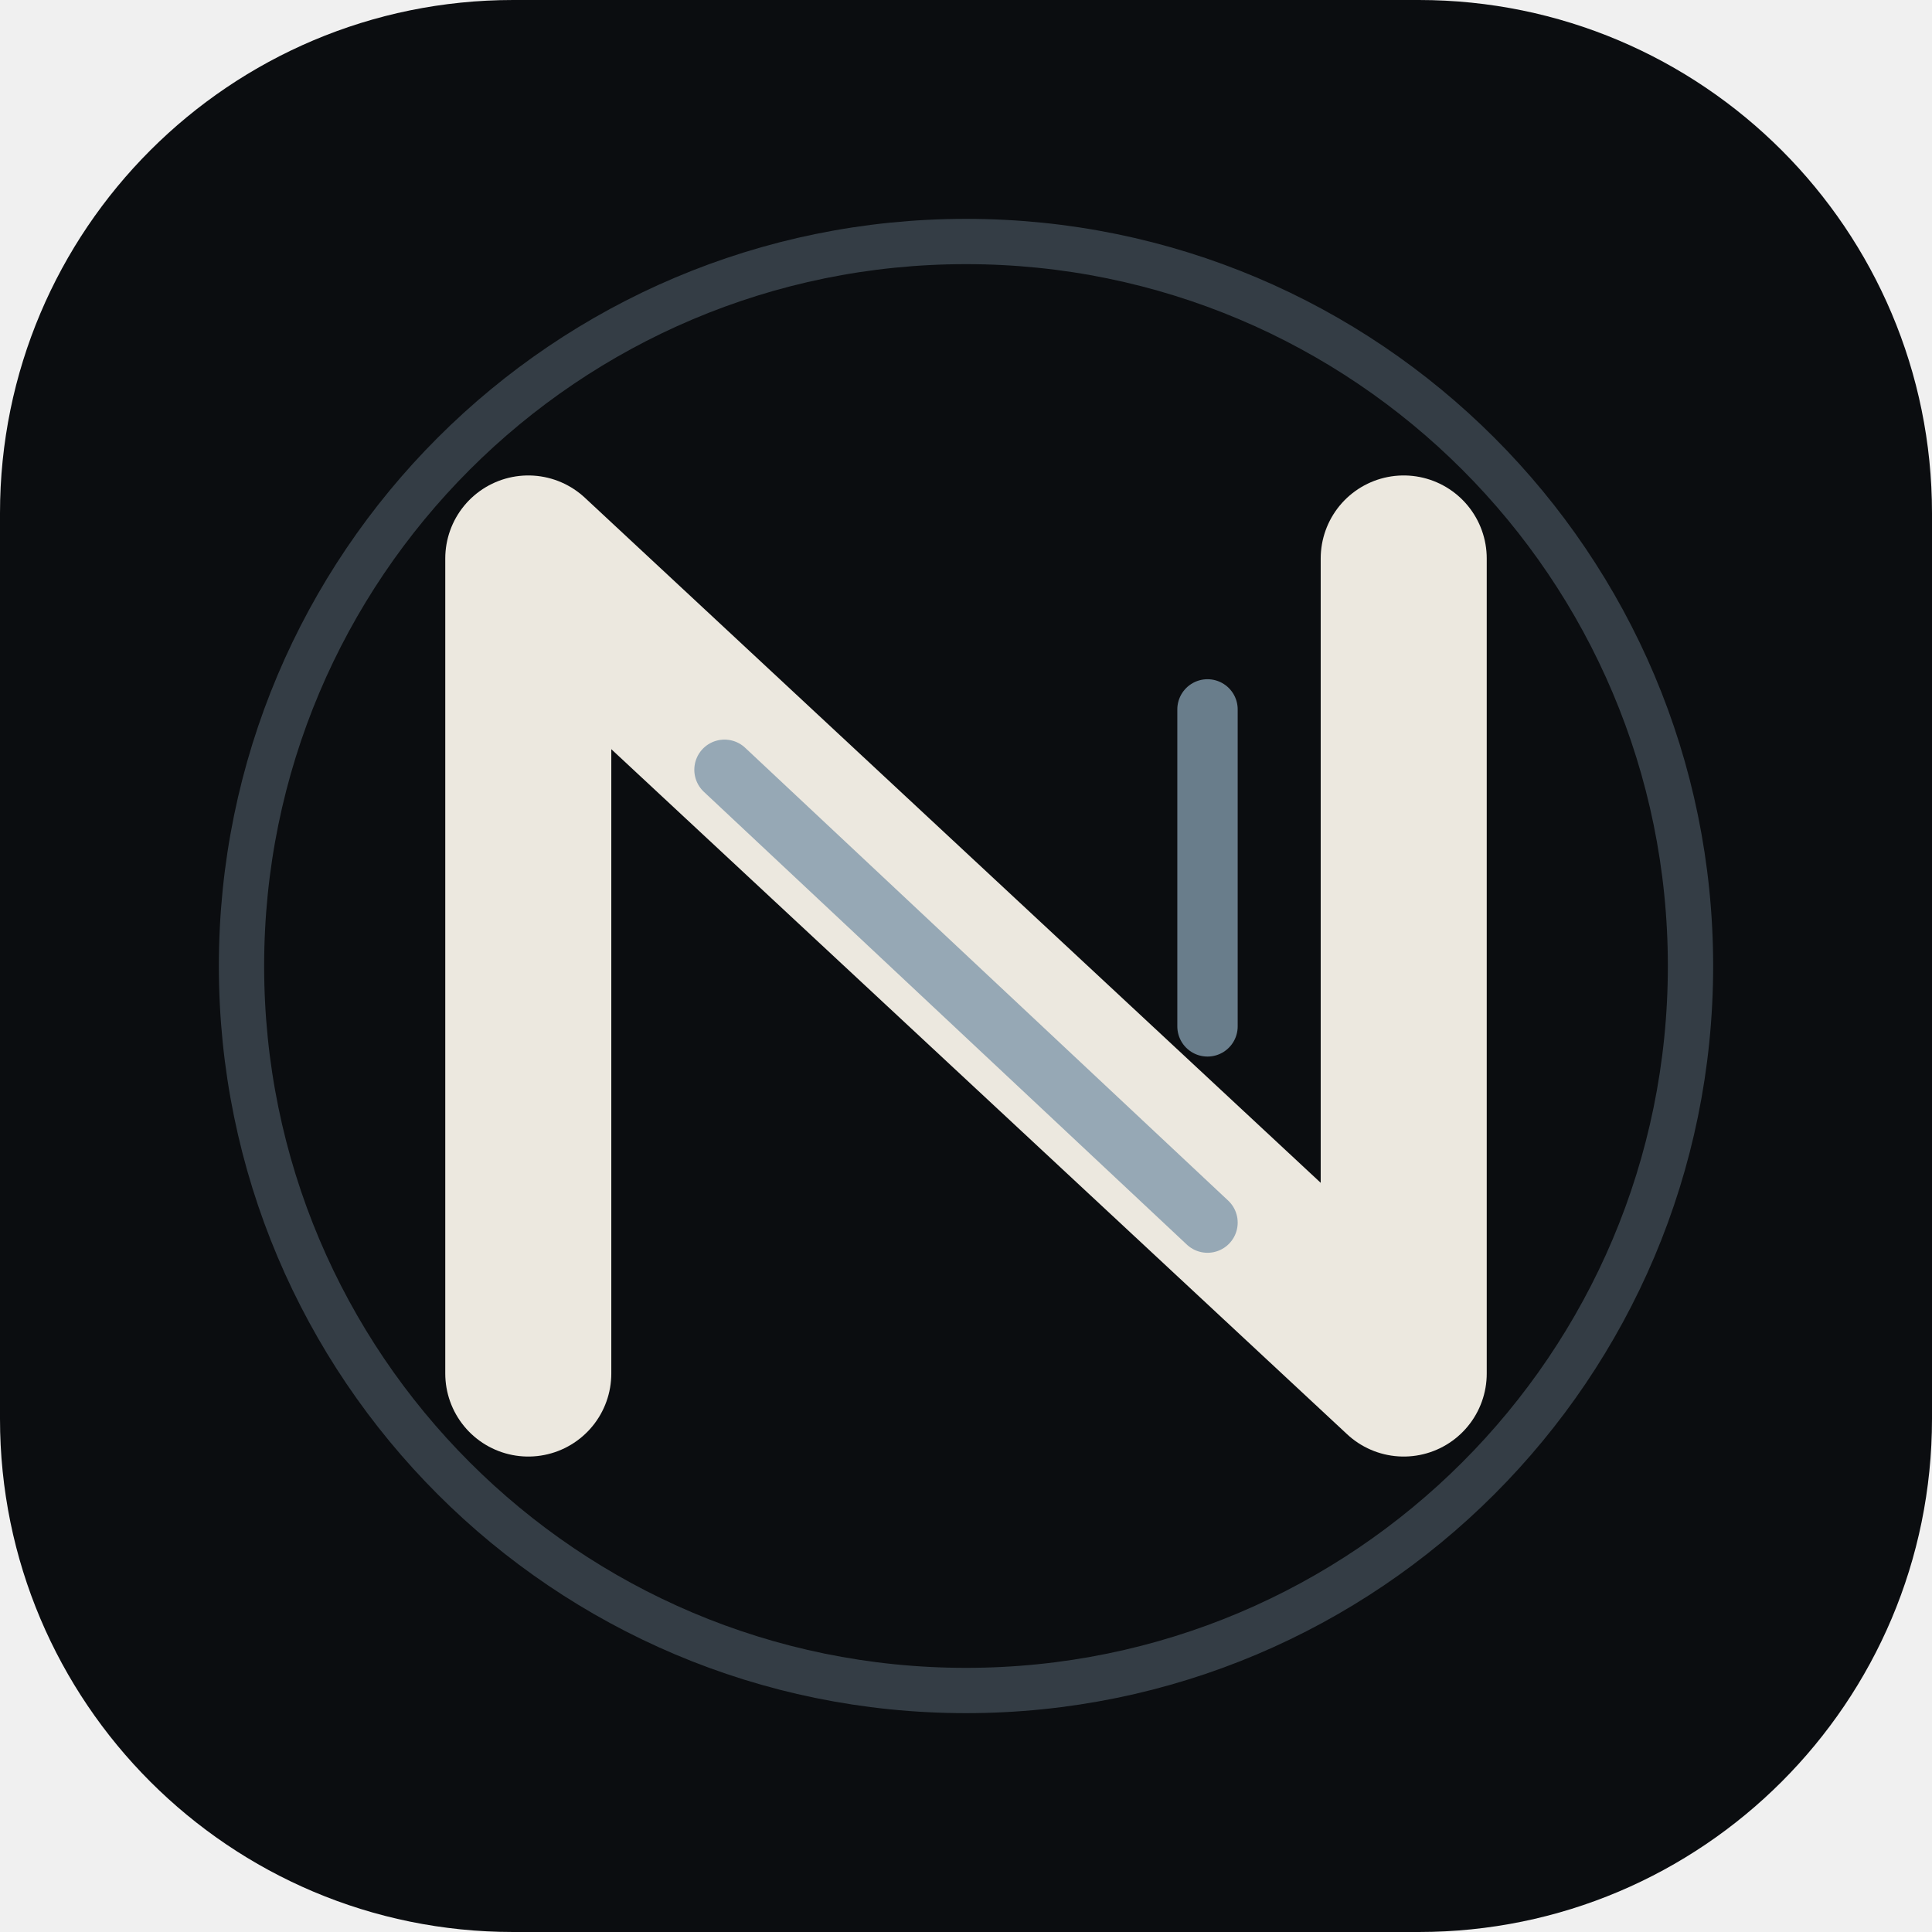
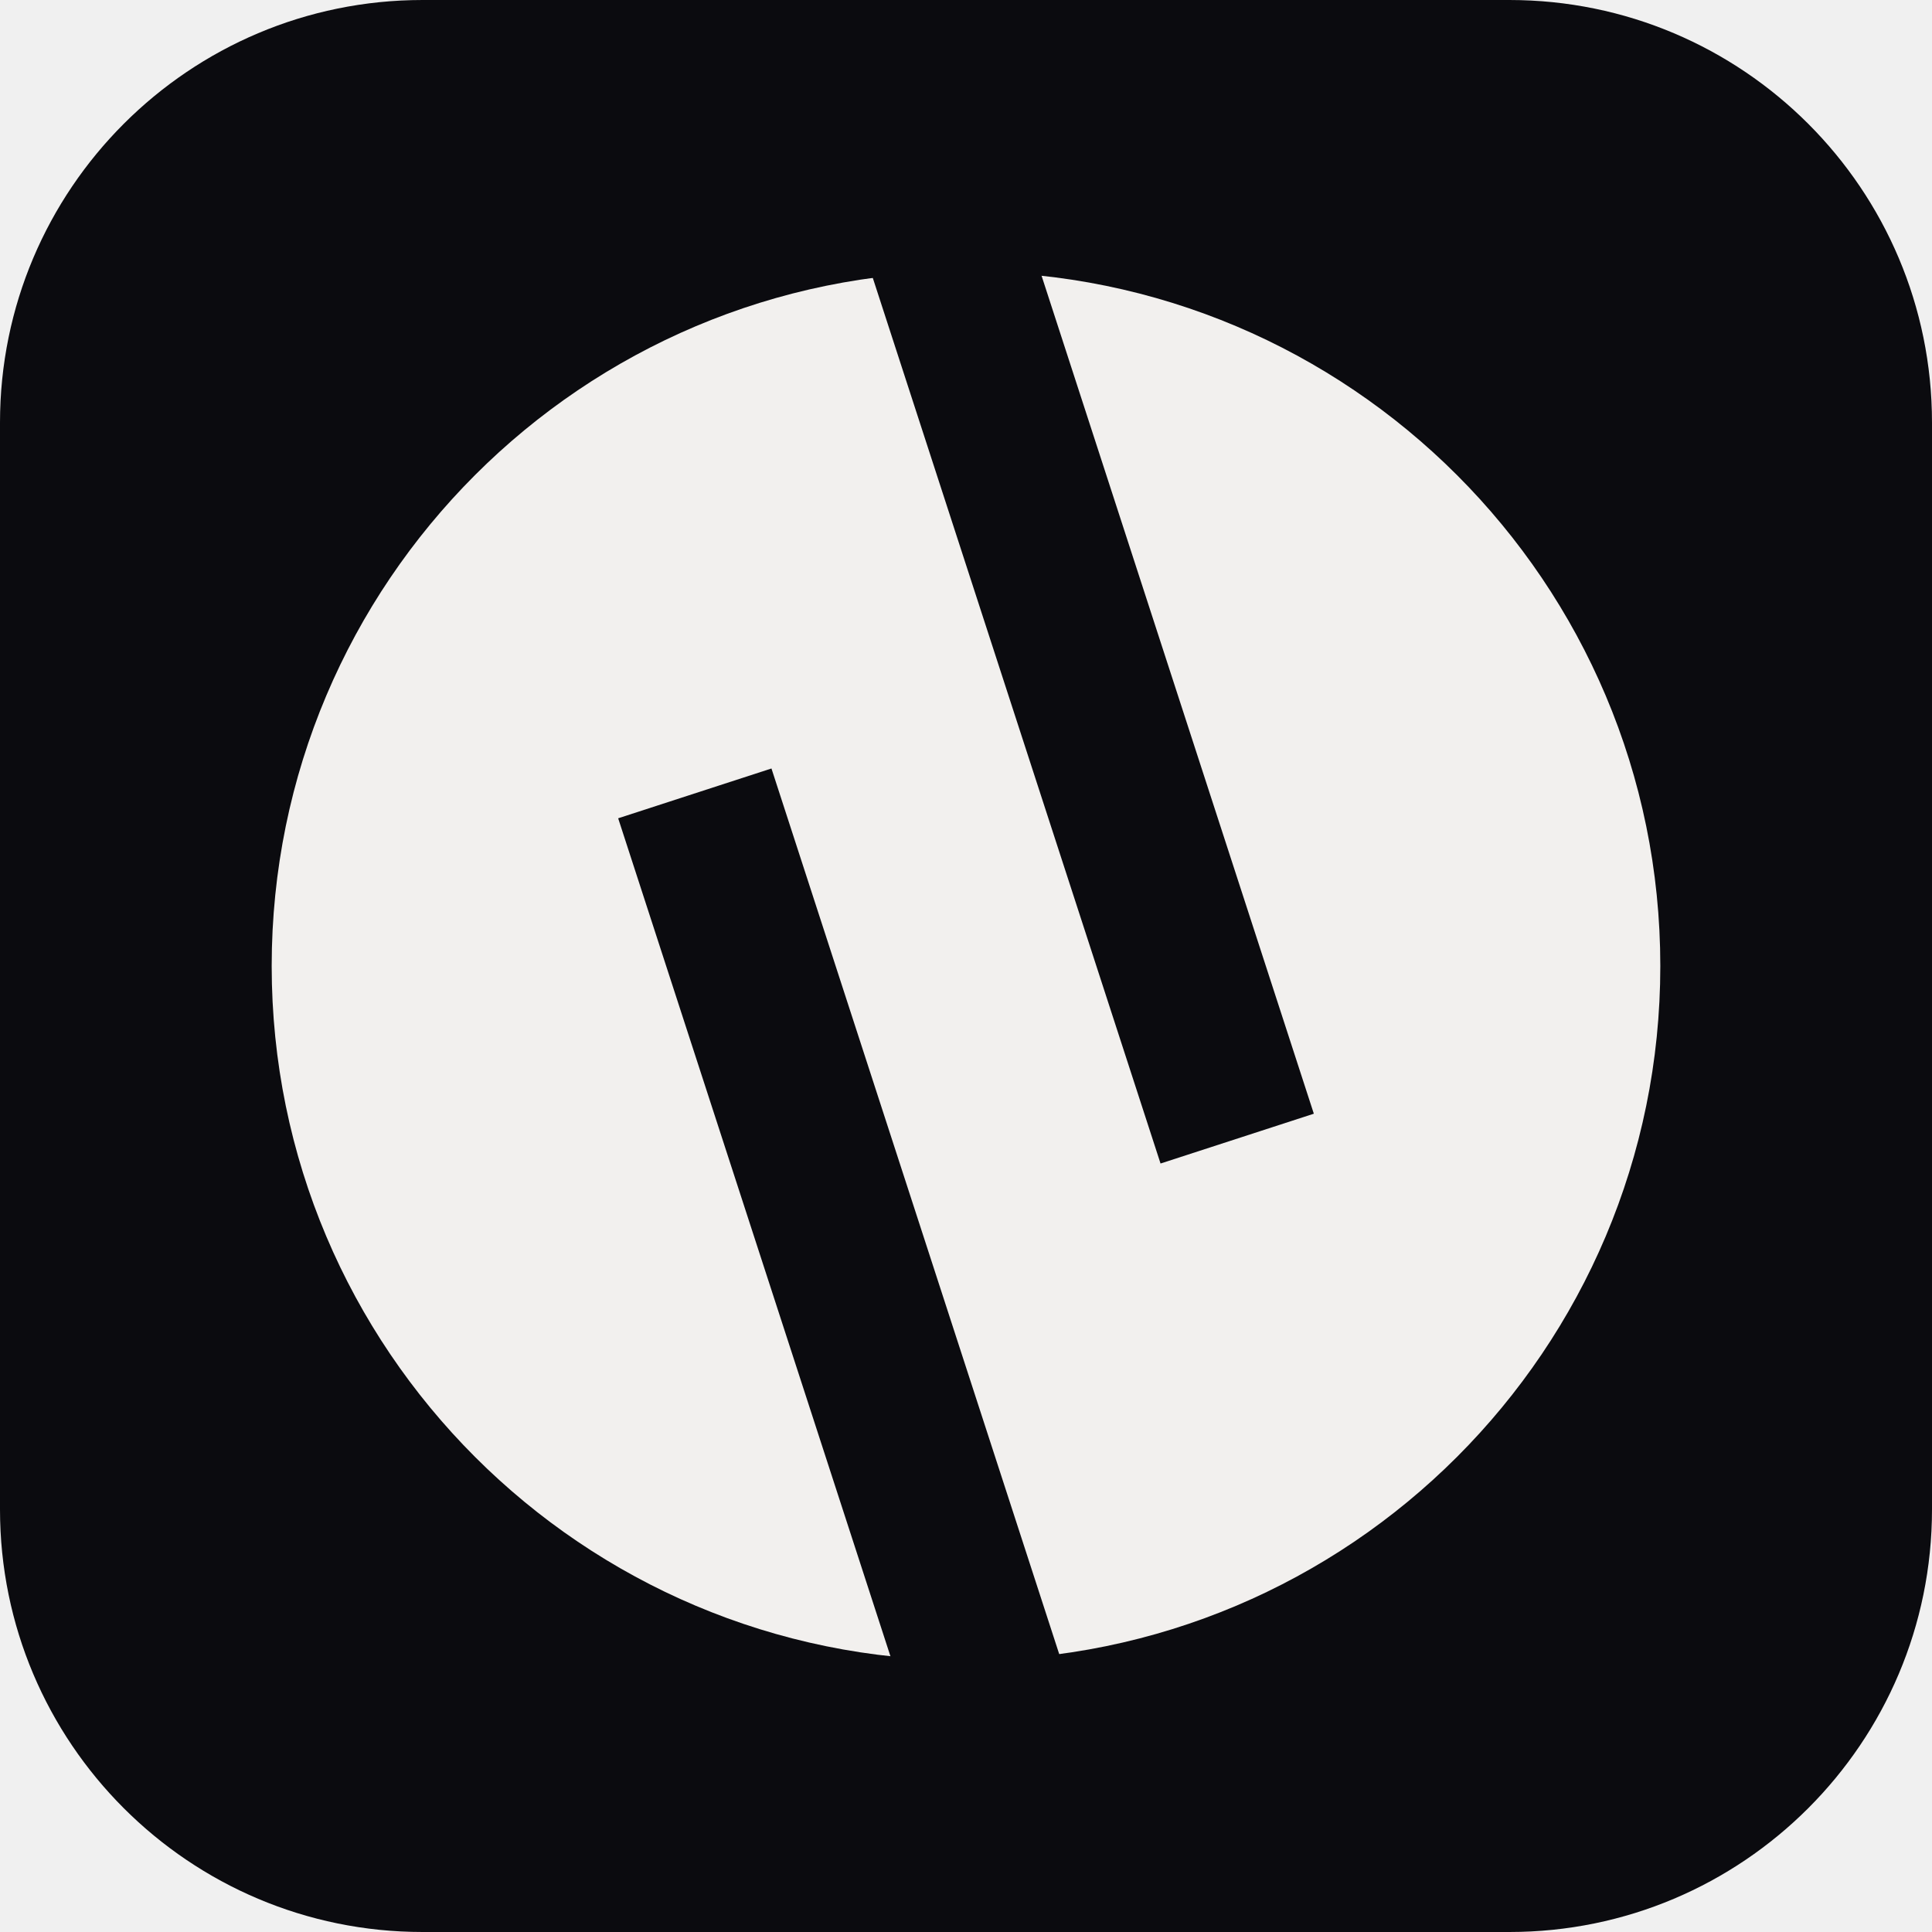
- <svg xmlns="http://www.w3.org/2000/svg" viewBox="0 0 128 128" fill="none">
-   <rect width="128" height="128" rx="34" fill="#0b0d10" />
-   <circle cx="64" cy="64" r="48" stroke="#8198aa" stroke-opacity=".35" stroke-width="3" />
-   <path d="M35 91V37l58 54V37" stroke="#ece8df" stroke-width="11" stroke-linecap="round" stroke-linejoin="round" />
-   <path d="m48 51 32 30M80 47v21" stroke="#8198aa" stroke-width="4" stroke-linecap="round" opacity=".8" />
+ <svg xmlns="http://www.w3.org/2000/svg" viewBox="0 0 64 64">
+   <style>.t{fill:#0b0b0f}.k{fill:#f2f0ee}@media (prefers-color-scheme:light){.t{fill:#f1eee7}.k{fill:#15171a}}</style>
+   <rect class="t" width="64" height="64" rx="14" />
+   <defs>
+     <mask id="m">
+       <circle cx="32" cy="32" r="28" fill="#fff" />
+       <g transform="rotate(-18 32 32)" fill="#000">
+         <rect x="20.5" y="22" width="6.5" height="50" />
+         <rect x="37" y="-8" width="6.5" height="50" />
+       </g>
+     </mask>
+   </defs>
+   <g transform="translate(32 32) scale(0.8214286) translate(-32 -32)">
+     <rect width="64" height="64" class="k" mask="url(#m)" />
+   </g>
</svg>
